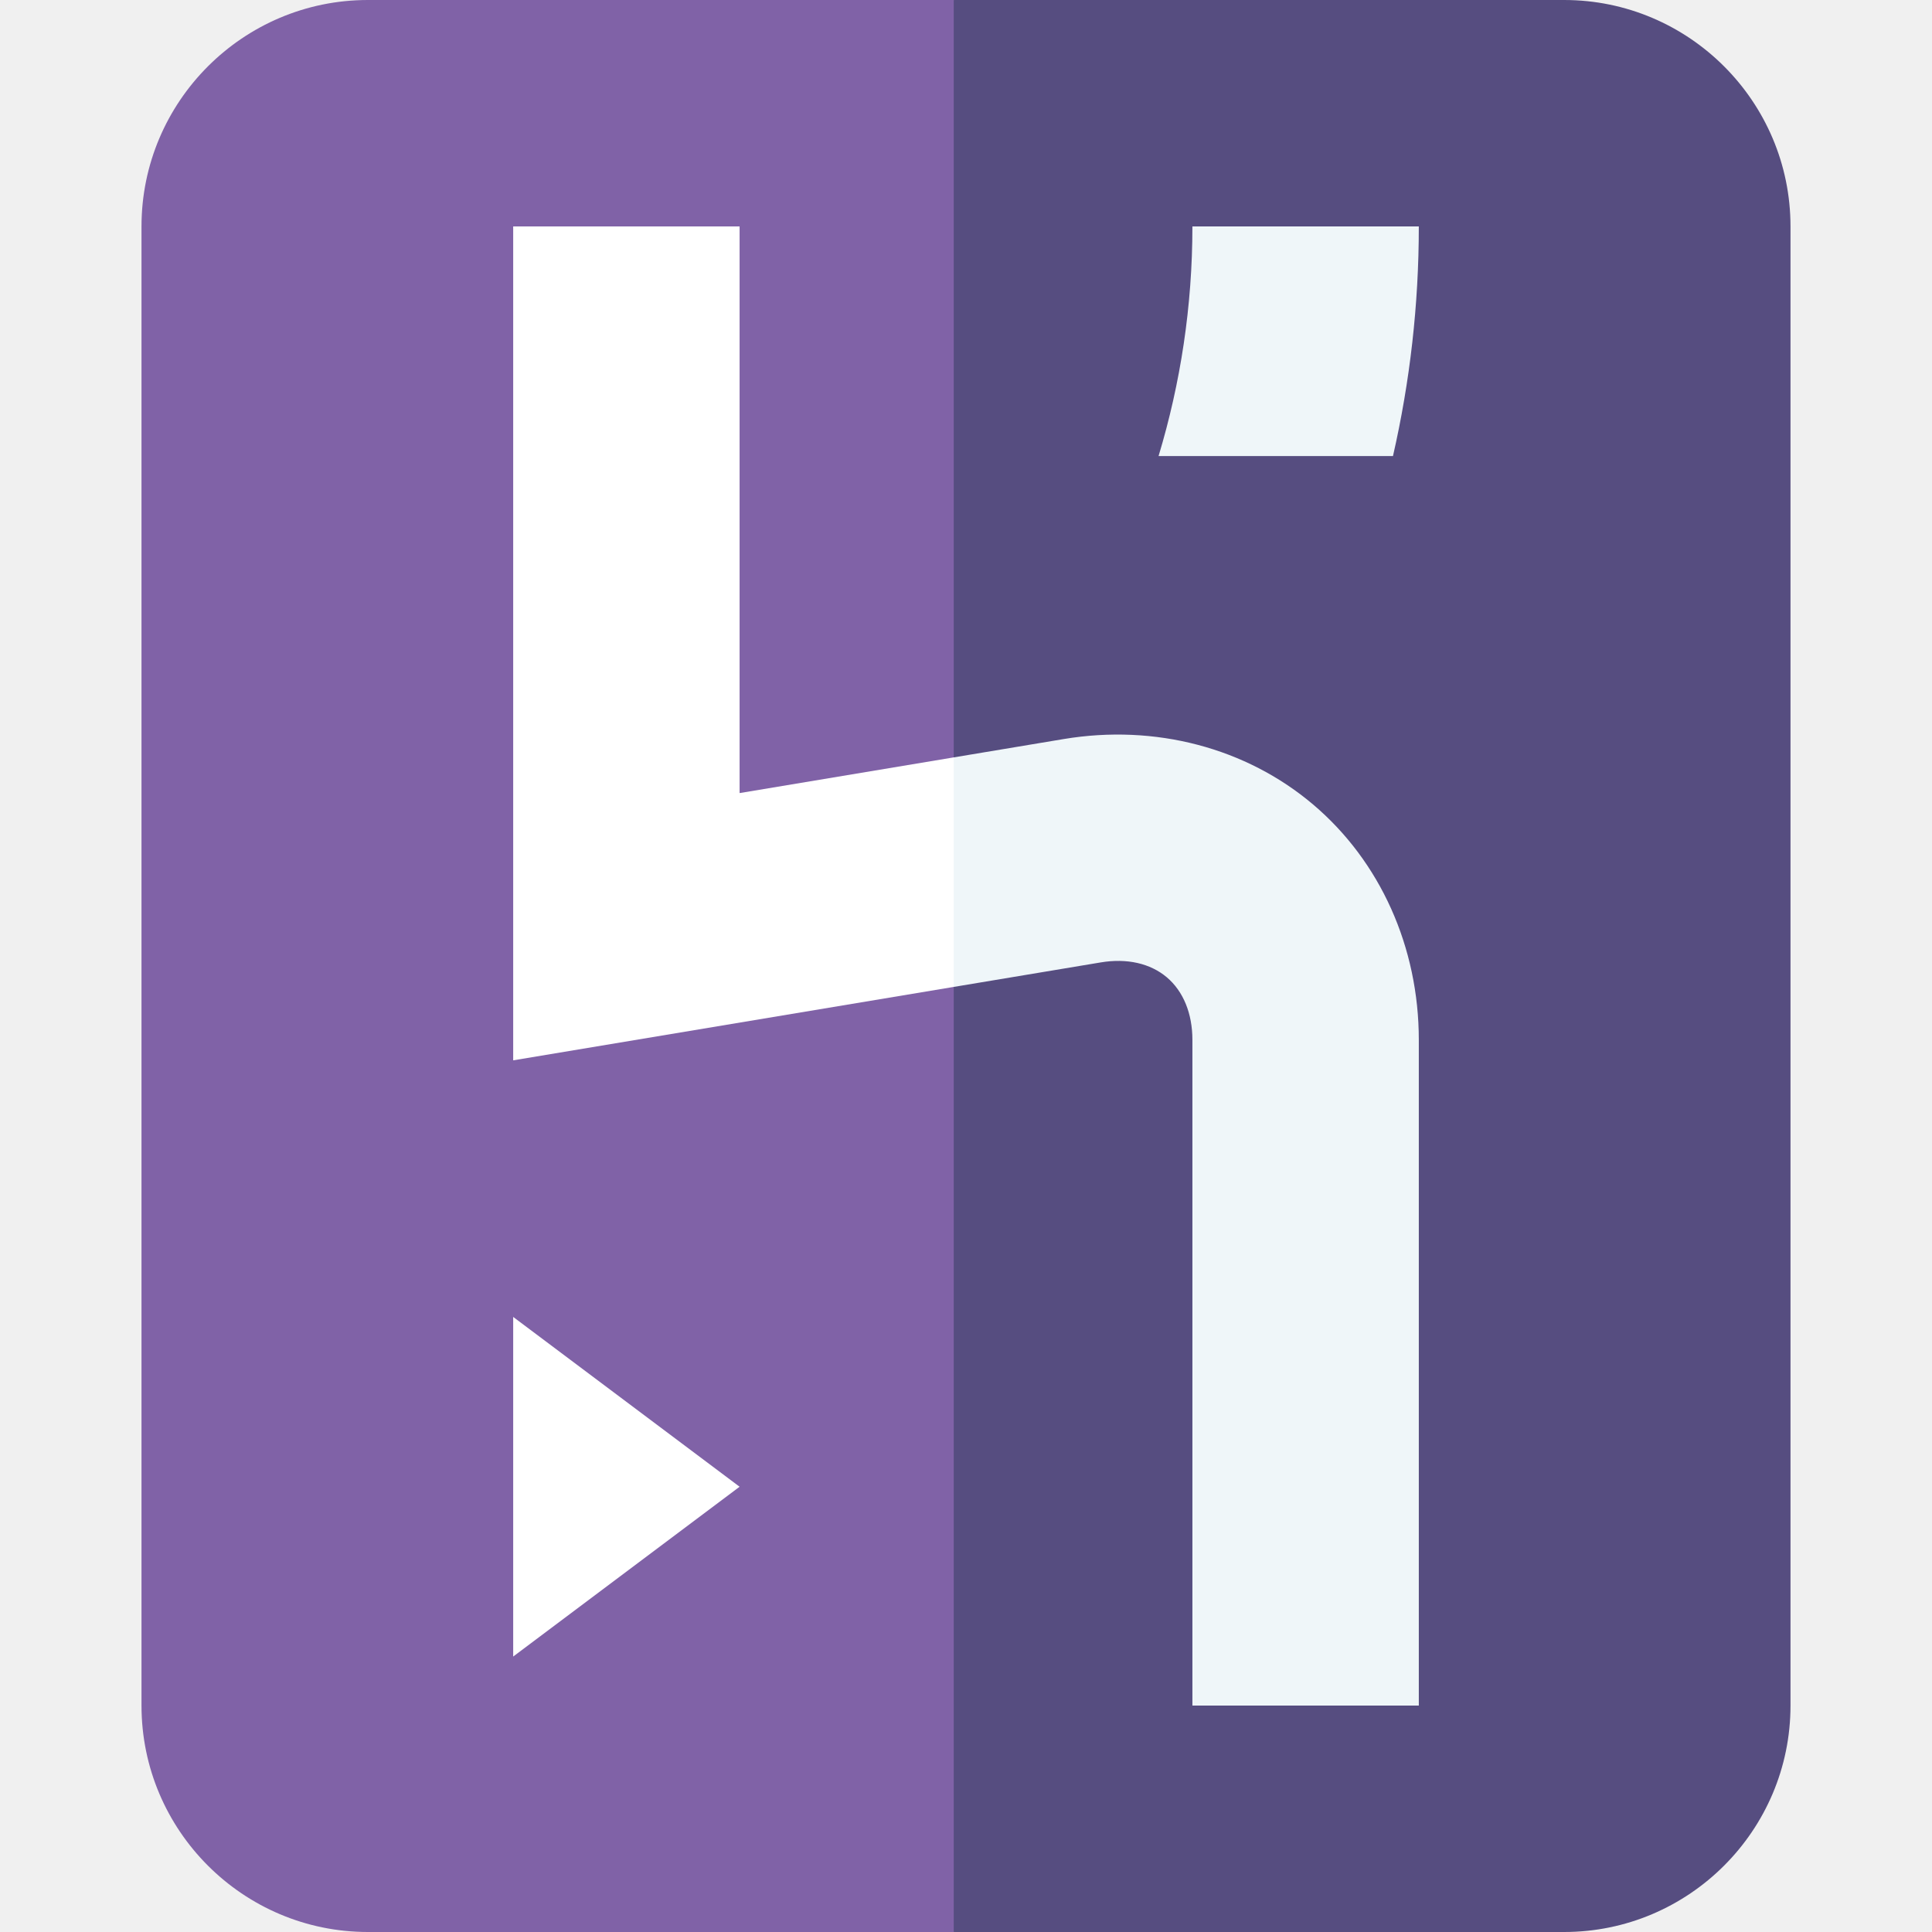
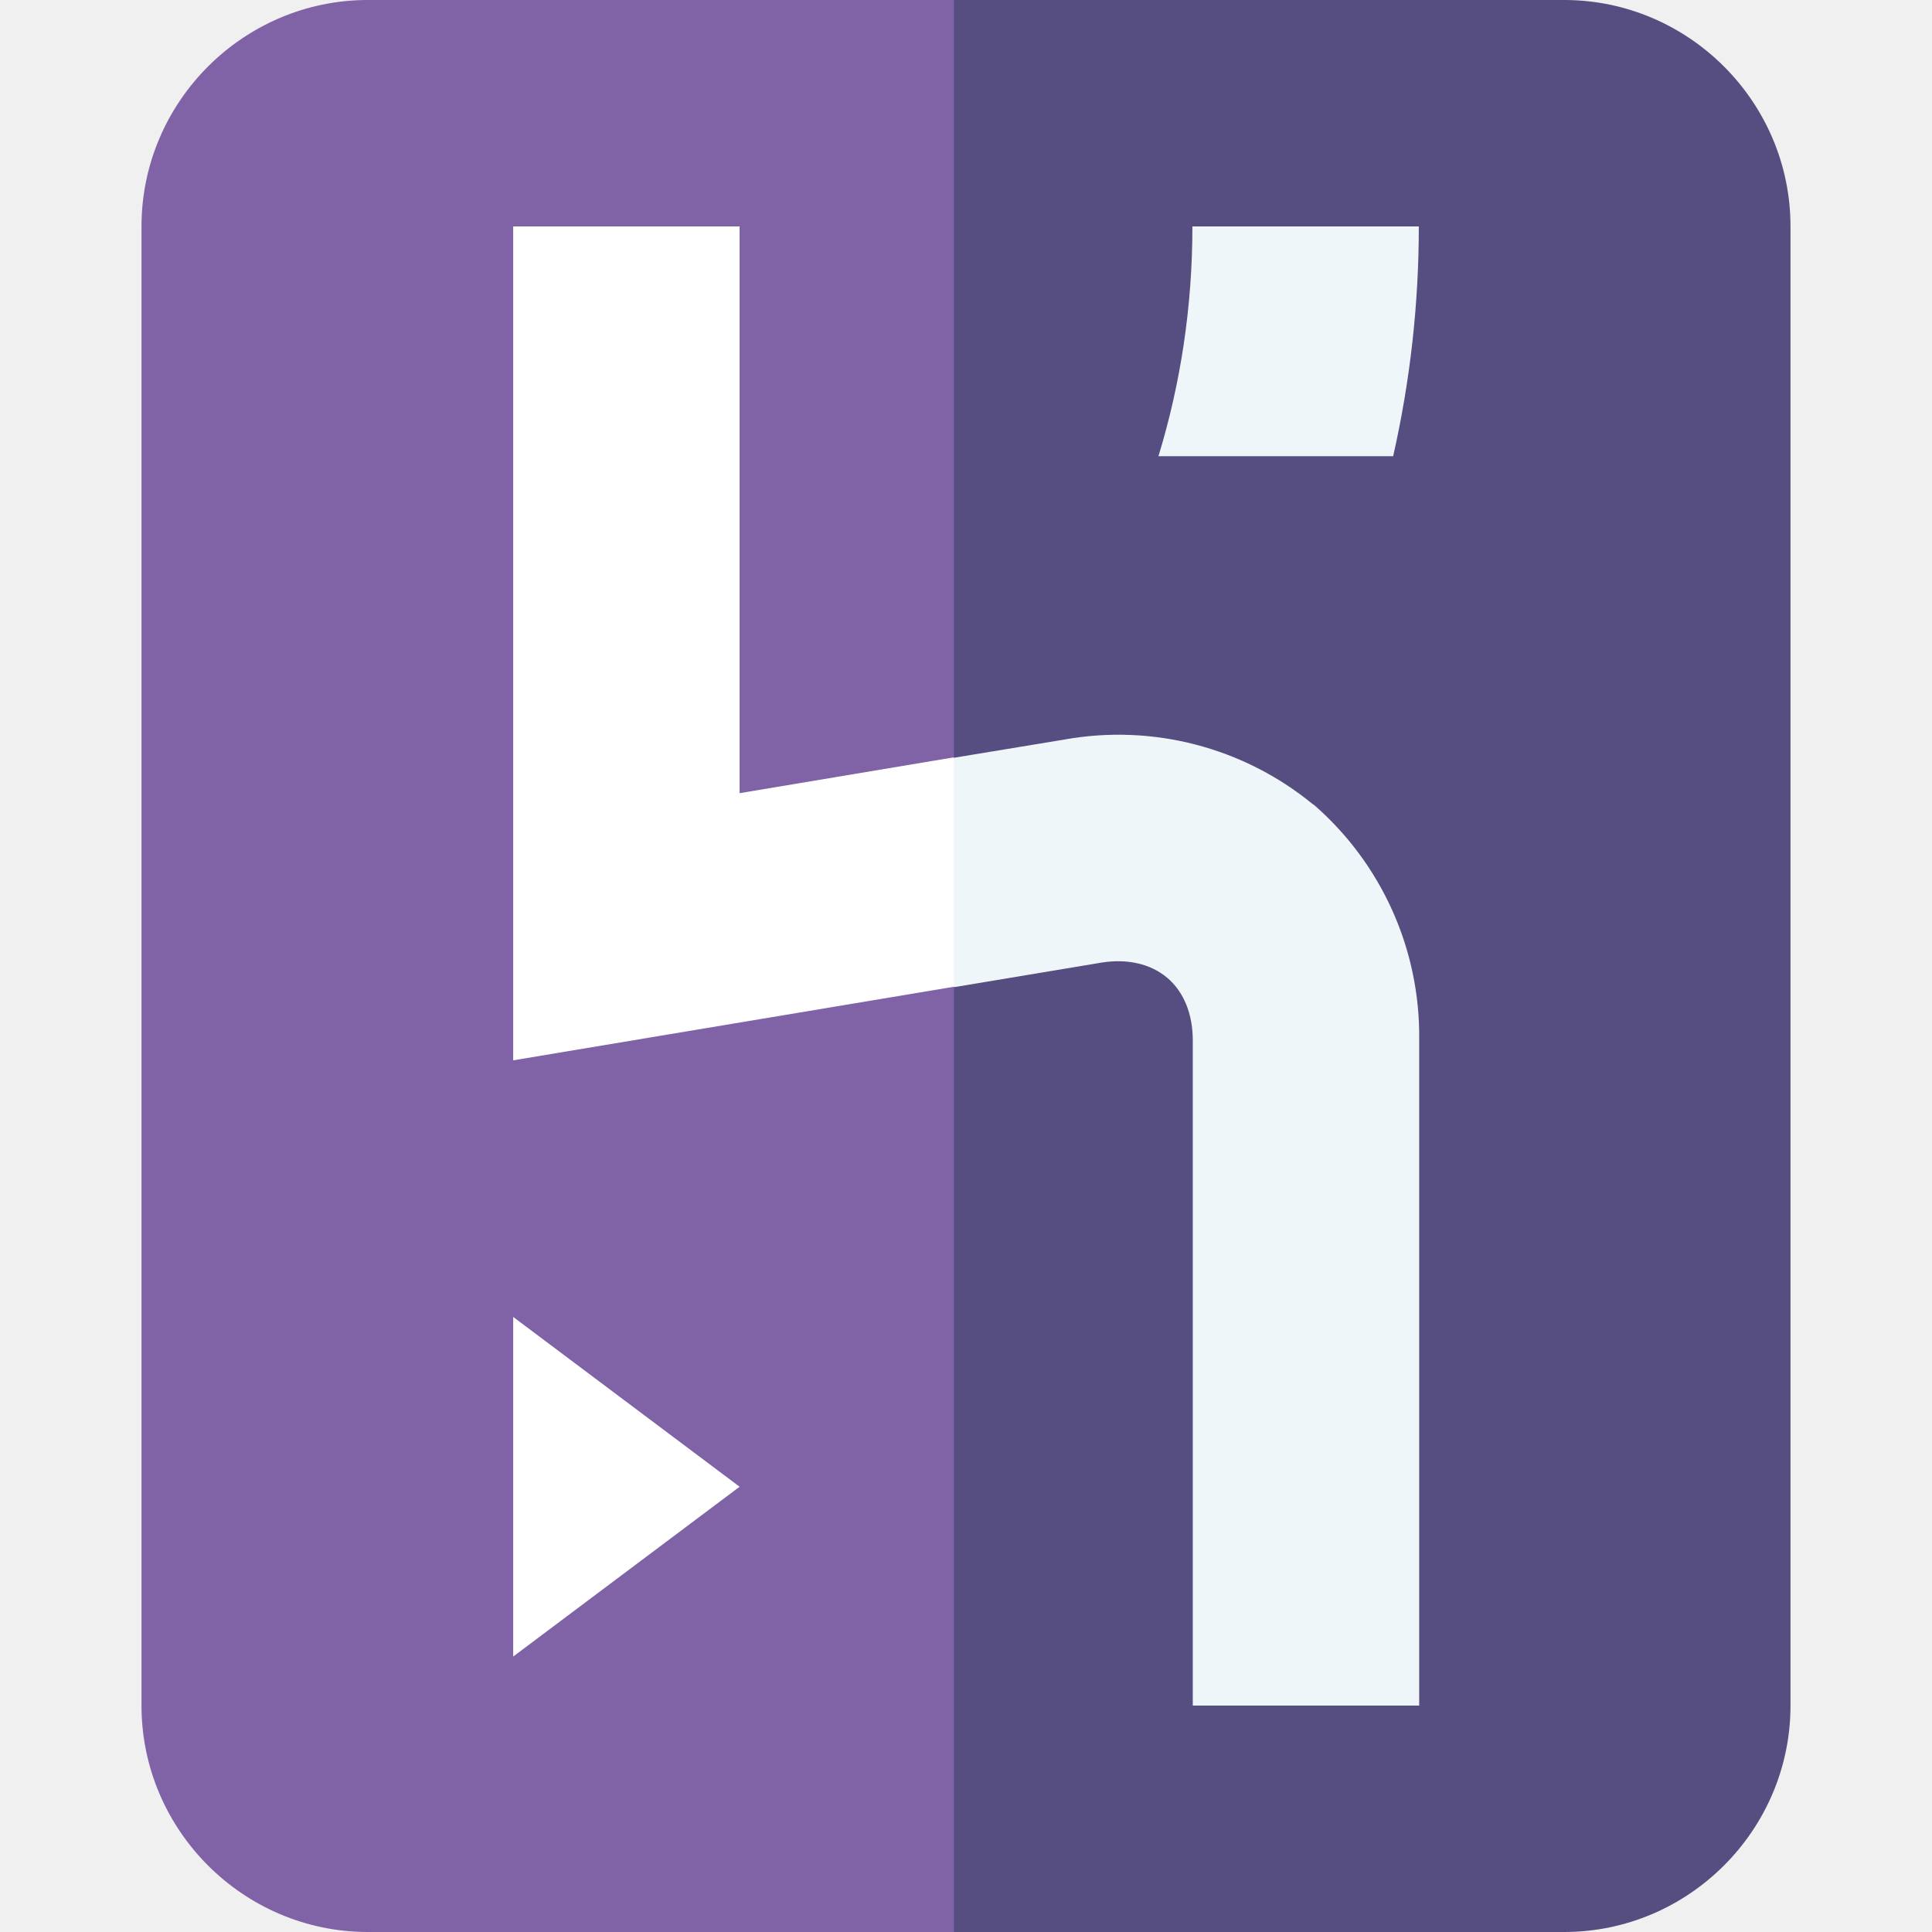
- <svg xmlns="http://www.w3.org/2000/svg" version="1.1" id="Capa_1" x="0px" y="0px" viewBox="0 0 512 512" style="enable-background:new 0 0 512 512;" xml:space="preserve">
-   <path style="fill:#564D80;" d="M414.5,0H252.75l-75,256l75,256H414.5c33.084,0,60-26.916,60-60V60C474.5,26.916,447.584,0,414.5,0z" />
-   <path style="fill:#8062A7;" d="M97.5,0c-33.084,0-60,26.916-60,60v392c0,33.084,26.916,60,60,60h155.25V0H97.5z" />
-   <path style="fill:#EFF6F9;" d="M348.006,213.218c-17.79-15.071-41.893-21.397-66.121-17.36l-29.135,4.856l-30,30.828l30,30  l38.998-6.5c6.897-1.15,13.106,0.256,17.476,3.958c4.37,3.702,6.776,9.593,6.776,16.587V452h60V275.586  C376,251.021,365.797,228.289,348.006,213.218z" />
-   <g>
-     <polygon style="fill:#FFFFFF;" points="196,210.172 196,60 136,60 136,281 252.75,261.541 252.75,200.714  " />
-     <polygon style="fill:#FFFFFF;" points="136,349 196,394 136,439  " />
+ <svg xmlns="http://www.w3.org/2000/svg" viewBox="0 0 512 512">
+   <path fill="#564d80" d="M414.5 0H252.7l-75 256 75 256h161.8c33 0 60-27 60-60V60c0-33-27-60-60-60z" />
+   <path fill="#8062a7" d="M97.5 0c-33 0-60 27-60 60v392c0 33 27 60 60 60h155.3V0H97.4z" />
+   <path fill="#eff6f9" d="M348 213.2A81.2 81.2 0 0 0 282 196l-29.1 4.8-30 30.8 30 30 39-6.5c6.8-1.1 13 .3 17.4 4 4.4 3.7 6.8 9.6 6.8 16.6V452h60V275.6a81.2 81.2 0 0 0-28-62.4z" />
+   <g fill="#fff">
+     <path d="M196 210.2V60h-60v221l116.8-19.5v-60.8zM136 349l60 45-60 45z" />
  </g>
-   <path style="fill:#EFF6F9;" d="M369.153,120.858C373.665,101.123,376,80.743,376,60h-60c0,21.152-3.147,41.579-8.969,60.858H369.153  z" />
+   <path fill="#eff6f9" d="M369.2 120.9C373.7 101 376 80.7 376 60h-60c0 21.2-3.1 41.6-9 60.9h62.2z" />
</svg>
